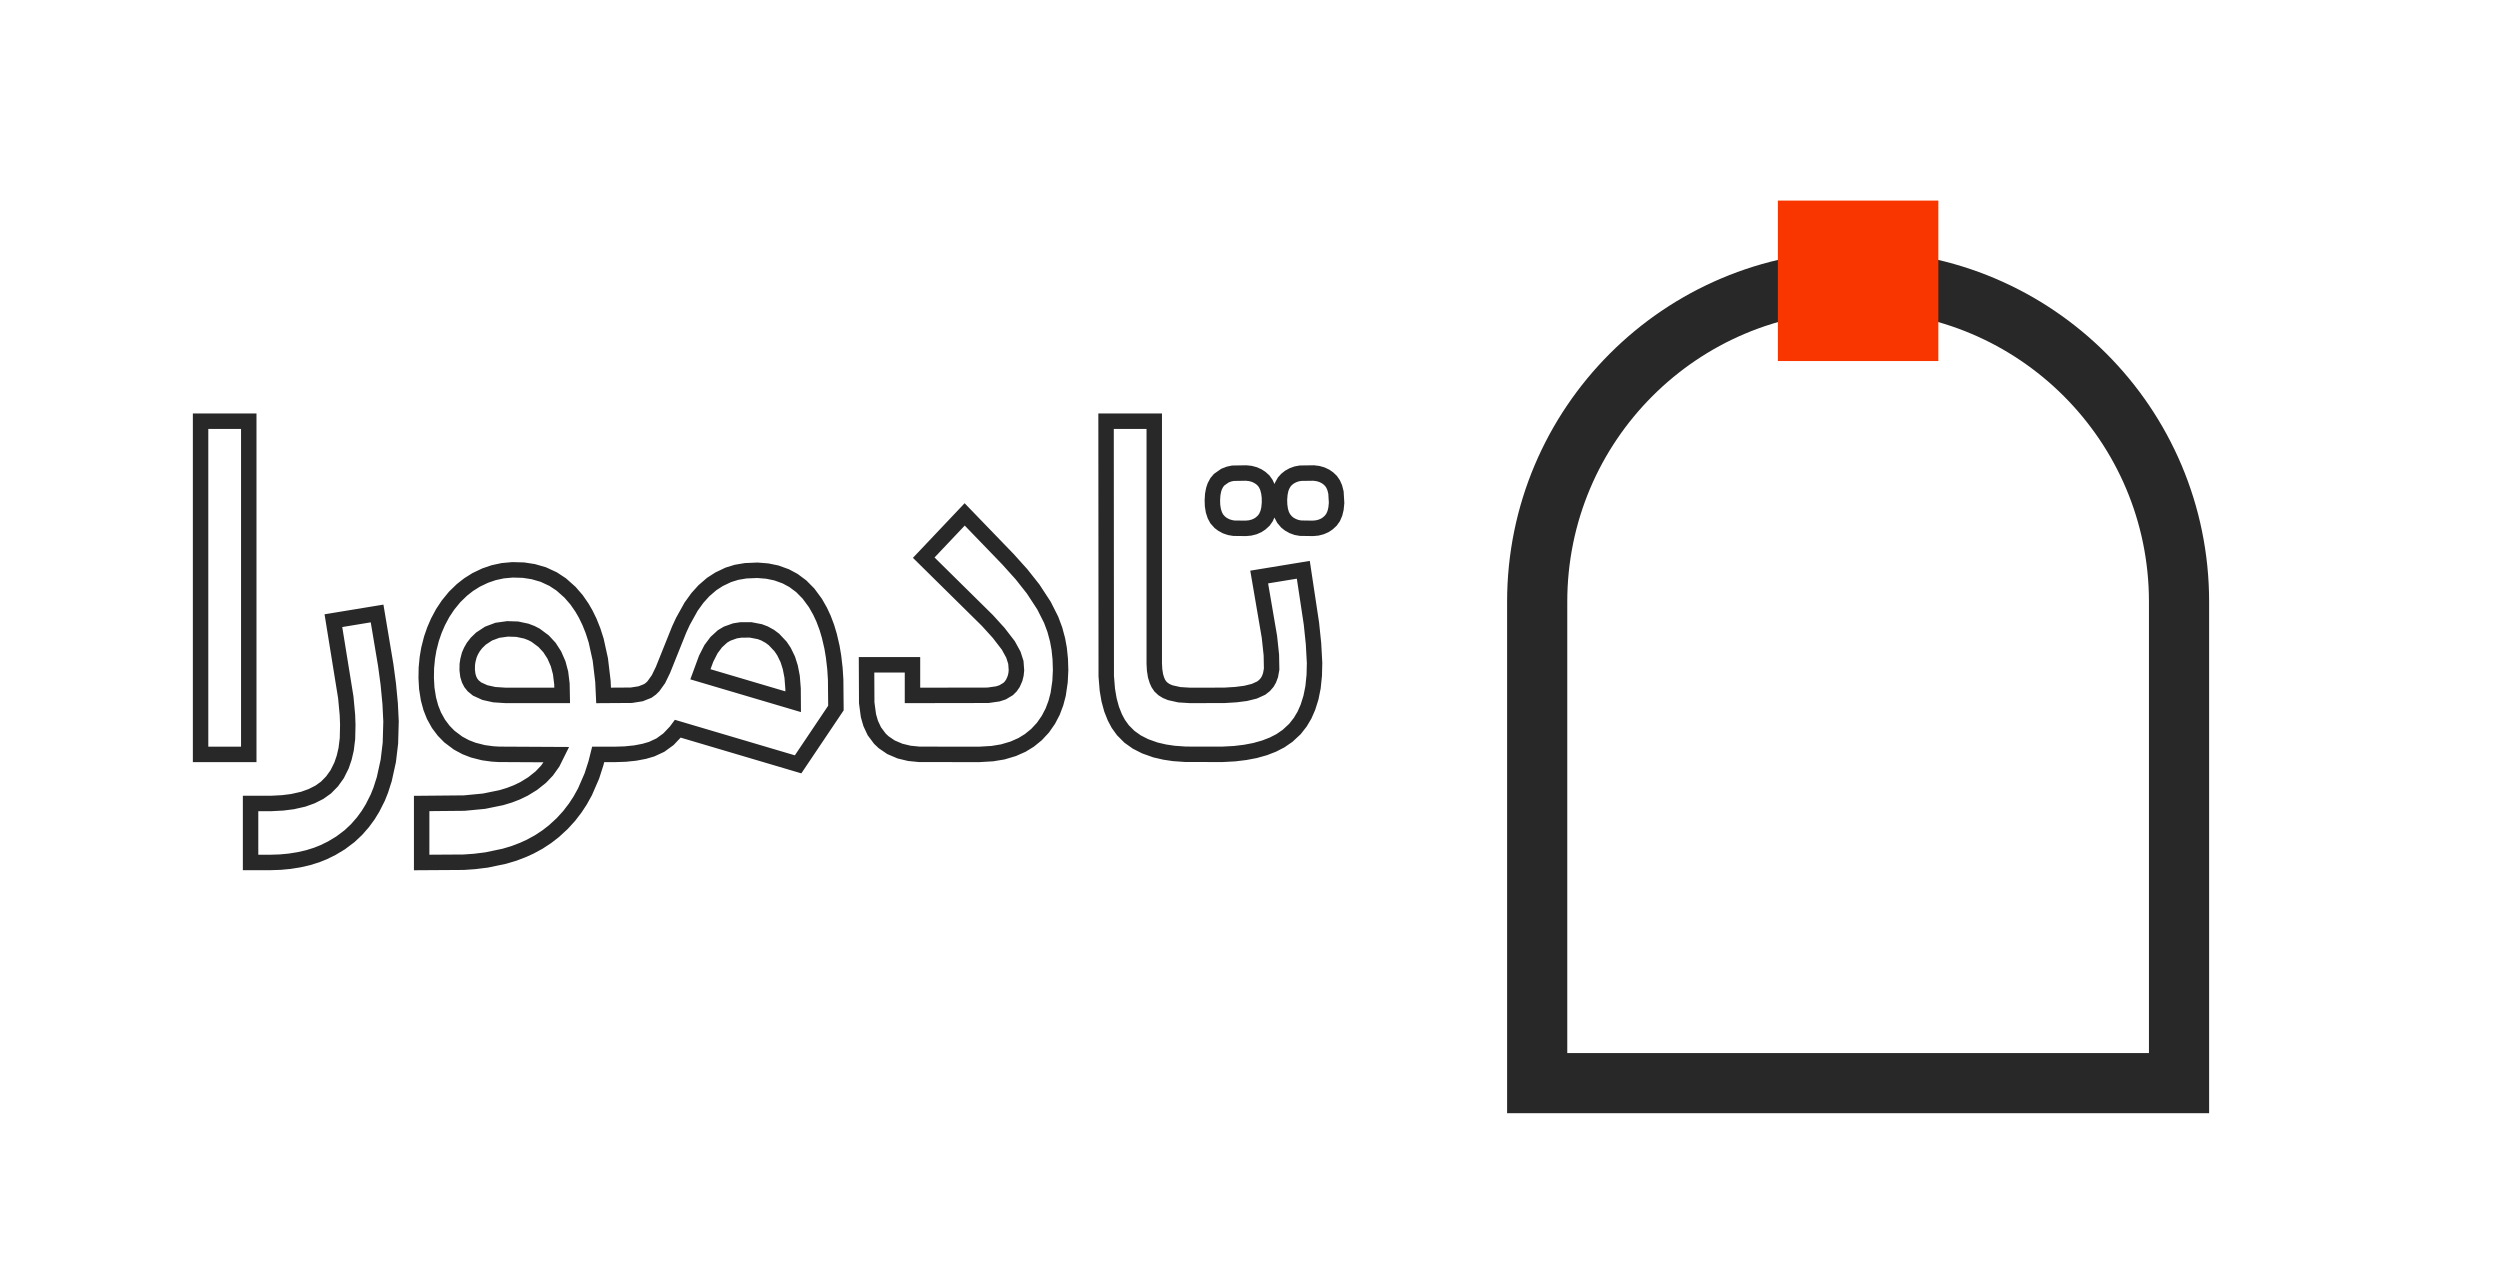
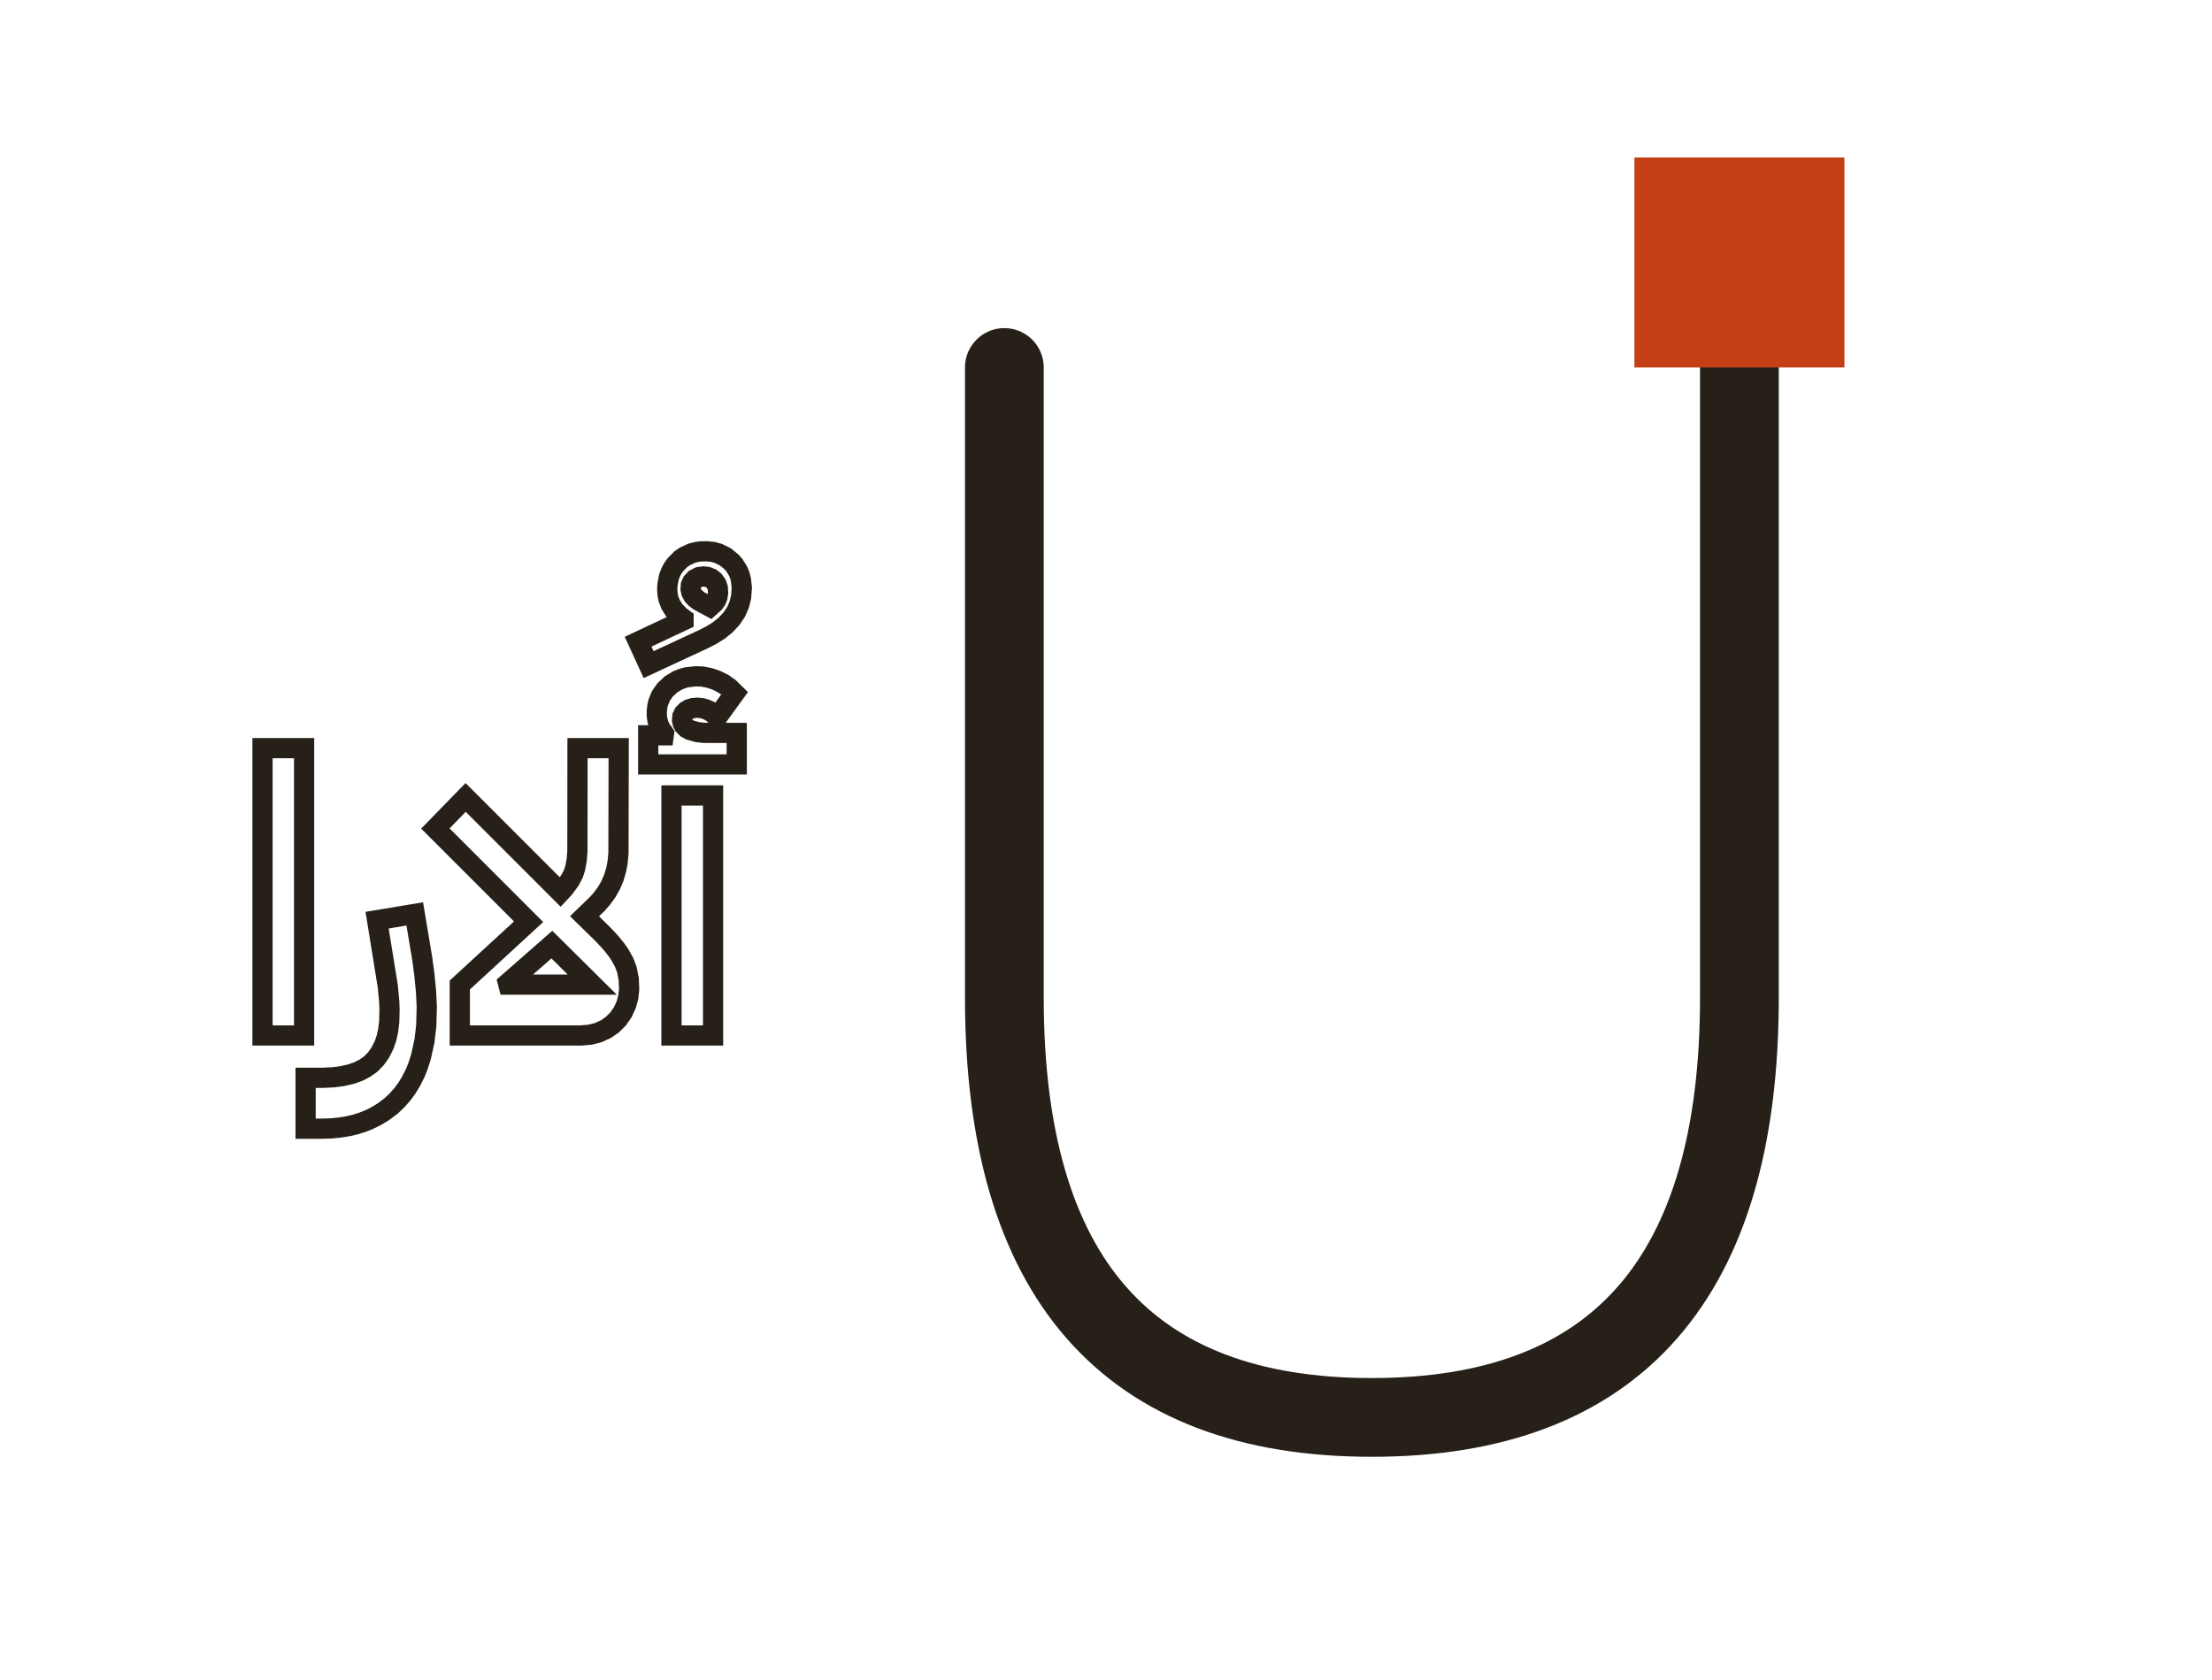
- <svg xmlns="http://www.w3.org/2000/svg" viewBox="0 0 62.32 32" role="img" aria-label="تادمورا">
+ <svg xmlns="http://www.w3.org/2000/svg" viewBox="0 0 42.13 32" role="img" aria-label="أُلارا">
  <g transform="translate(4.34 9.84) scale(0.11)">
-     <path d="M230.28 68.14L227.82 67.99L225.76 67.53L224.87 67.16L224.13 66.7L223.49 66.1L223.06 65.46L222.73 64.74L222.41 63.7L222.2 62.37L222.12 60.91L222.12 6L211.2 6L211.24 63.78L211.49 66.86L211.88 69.14L212.46 71.27L213.2 73.13L213.98 74.59L215.01 76.02L216.49 77.51L218.18 78.71L220.07 79.67L222.4 80.5L224.53 80.99L226.56 81.29L229.24 81.48L237.59 81.49L240.35 81.34L242.74 81.05L244.95 80.63L247.12 80.02L249 79.29L250.7 78.42L252.34 77.29L254.01 75.74L255.22 74.19L256.16 72.61L256.95 70.81L257.63 68.64L258.1 66.31L258.38 63.59L258.45 60.79L258.21 56.4L257.74 51.88L255.9 39.67L245.9 41.31L248.22 54.87L248.66 58.99L248.72 62.19L248.47 63.56L248.12 64.49L247.72 65.19L247.11 65.89L246.36 66.48L244.8 67.19L242.82 67.68L240.63 67.96L238.02 68.12ZM16.92 6L6 6L6 81.51L16.92 81.51ZM242.86 30.28L243.84 30.19L244.75 29.96L245.57 29.6L246.24 29.16L246.94 28.52L247.45 27.79L247.86 26.86L248.11 25.82L248.24 24.51L248.22 23.22L248.08 22.1L247.8 21.02L247.4 20.15L246.91 19.46L246.28 18.89L245.61 18.45L244.79 18.08L243.89 17.84L242.92 17.74L239.95 17.79L239.08 17.97L238.14 18.33L236.84 19.24L236.3 19.88L235.84 20.74L235.58 21.51L235.37 22.61L235.29 23.93L235.33 25.13L235.52 26.31L235.85 27.32L236.29 28.14L236.98 28.91L237.62 29.39L238.41 29.81L239.28 30.1L240.17 30.25ZM258.07 30.28L259.05 30.19L259.95 29.96L260.78 29.6L261.44 29.16L262.14 28.52L262.66 27.79L263.06 26.86L263.31 25.82L263.44 24.51L263.3 22.16L263.02 21.07L262.65 20.23L262.17 19.53L261.56 18.95L260.91 18.5L260.09 18.11L259.2 17.86L258.23 17.74L255.26 17.78L254.38 17.94L253.52 18.25L252.74 18.68L252.11 19.18L251.58 19.77L251.08 20.66L250.81 21.41L250.6 22.44L250.49 23.79L250.53 25.01L250.7 26.2L251.01 27.23L251.45 28.06L252.11 28.84L252.74 29.34L253.52 29.77L254.38 30.08L255.26 30.24ZM182.41 81.51L185.44 81.33L187.79 80.94L190.15 80.24L192.16 79.35L193.82 78.33L195.43 77.02L196.9 75.44L198.13 73.67L199.1 71.81L199.83 69.87L200.35 67.89L200.77 65.03L200.9 62.41L200.82 59.92L200.58 57.59L200.21 55.55L199.59 53.24L198.75 50.99L197.13 47.78L194.68 44.03L192.05 40.7L188.97 37.28L179.16 27.12L169.88 36.92L184.31 51.16L186.87 53.98L189.05 56.81L190.2 58.91L190.76 60.66L190.89 62.44L190.79 63.4L190.56 64.33L190.09 65.39L189.59 66.11L189.01 66.69L187.75 67.44L186.68 67.79L184.45 68.11L167.33 68.14L167.33 61.2L156.92 61.2L156.96 69.81L157.35 72.73L157.86 74.49L158.68 76.25L159.94 77.94L160.78 78.74L162.47 79.89L164.51 80.76L166.63 81.27L168.86 81.49ZM99.82 81.51L102.25 81.43L104.5 81.2L106.54 80.81L108.22 80.32L110.2 79.4L112.03 78.07L113.7 76.31L114.16 75.69L141.41 83.76L149.98 71L149.92 64.58L149.76 62.05L149.45 59.38L149.09 57.21L148.49 54.63L147.92 52.72L147.18 50.75L146.38 49.04L145.33 47.19L143.76 45.06L142.13 43.41L140.36 42.09L138.61 41.15L136.47 40.38L134.42 39.96L132.18 39.78L129.53 39.89L127.46 40.24L125.61 40.81L123.49 41.82L121.82 42.9L120.06 44.42L118.59 46.05L117.16 48.03L115.31 51.36L114.47 53.18L110.79 62.35L109.76 64.47L108.62 66.06L108.06 66.61L107.34 67.13L105.72 67.77L103.62 68.1L97.33 68.14L97.18 64.94L96.59 59.99L95.64 55.68L94.93 53.47L94.14 51.49L93.28 49.72L92.44 48.26L91.21 46.48L89.73 44.77L87.73 42.99L85.89 41.78L83.67 40.75L81.39 40.09L79.17 39.75L76.69 39.68L74.48 39.88L72.44 40.32L70.48 40.99L68.45 41.96L66.72 43.05L65.24 44.21L63.58 45.82L62.07 47.67L60.88 49.46L59.8 51.48L58.99 53.36L58.32 55.3L57.72 57.66L57.39 59.61L57.17 61.89L57.13 64.18L57.26 66.54L57.64 68.94L58.19 70.96L58.89 72.73L59.91 74.57L61.09 76.14L62.38 77.46L64.35 78.94L66.08 79.87L67.78 80.53L70.09 81.12L72.14 81.4L73.6 81.49L86.69 81.56L85.79 83.37L84.5 85.18L83.1 86.65L81.24 88.13L79.28 89.33L77.66 90.11L76 90.75L74.16 91.31L70.24 92.11L65.75 92.54L56.1 92.63L56.1 106L65.63 105.94L68.06 105.77L70.83 105.43L74.87 104.58L77.01 103.94L79.08 103.15L80.7 102.41L82.61 101.37L84.44 100.17L86.08 98.9L87.95 97.18L89.53 95.45L90.93 93.62L92.01 91.97L93.11 89.99L94.67 86.4L95.6 83.51L96.1 81.51ZM21.64 106L24.05 105.92L26.19 105.72L28.43 105.36L30.36 104.91L32.29 104.31L33.91 103.66L35.72 102.77L37.72 101.57L39.75 100.04L41.34 98.55L42.79 96.89L43.99 95.25L44.98 93.63L46.15 91.31L46.83 89.61L47.63 87.11L48.54 82.97L49.02 78.96L49.16 74.04L48.96 69.97L48.54 65.59L47.96 61.27L46 49.57L36.1 51.2L38.91 68.6L39.28 72.57L39.36 74.8L39.29 77.92L38.99 80.34L38.54 82.26L37.94 84.02L36.96 85.99L35.8 87.61L34.42 89.02L32.92 90.09L31.18 90.97L29.26 91.66L26.82 92.21L24.6 92.49L21.91 92.63L17.33 92.63L17.33 106ZM75.16 68.14L72.56 67.97L70.44 67.5L68.66 66.69L67.79 65.98L67.24 65.29L66.87 64.57L66.57 63.61L66.42 62.39L66.44 61.14L66.58 60.19L66.89 58.99L67.27 58.11L67.8 57.18L68.53 56.24L69.54 55.26L71.26 54.13L73.26 53.38L75.57 53.06L77.76 53.13L79.82 53.57L80.97 54.01L81.92 54.5L83.74 55.85L85.07 57.29L86.16 58.98L87.03 60.97L87.58 63.03L87.89 65.53L87.94 68.14ZM119.27 63.35L120.57 59.82L121.67 57.66L122.87 56.06L124.29 54.76L125.34 54.14L127.1 53.51L128.43 53.3L130.64 53.29L132.73 53.69L133.79 54.09L134.99 54.75L135.94 55.46L137.43 57.04L138.21 58.2L139.07 59.97L139.64 61.77L140.06 63.93L140.27 66.62L140.29 69.57Z" fill="none" stroke="#282828" stroke-width="3.5" stroke-linejoin="miter" />
+     <path d="M82.26 21.27L83.68 20.55L85 19.73L86.21 18.75L87.24 17.63L88.01 16.47L88.54 15.25L88.87 13.92L88.99 12.34L88.83 10.91L88.64 10.18L88.34 9.44L87.69 8.4L87.19 7.84L86.14 6.98L84.92 6.38L84.03 6.13L82.97 6.01L81.92 6.03L81.14 6.13L80.31 6.35L79.07 6.93L78.44 7.37L77.46 8.37L77 9.03L76.68 9.65L76.36 10.49L76.11 11.86L76.07 12.66L76.14 13.53L76.3 14.29L76.66 15.22L77.31 16.26L78.22 17.2L78.9 17.7L78.9 17.97L71.03 21.67L72.85 25.64ZM82.33 15.01L81.55 14.58L80.99 14.15L80.55 13.68L80.24 13.11L80.12 12.57L80.17 11.87L80.41 11.33L80.88 10.83L81.59 10.47L82.37 10.37L83.04 10.45L83.66 10.7L84.18 11.11L84.6 11.69L84.82 12.32L84.88 13.19L84.78 13.88L84.59 14.4L84.21 14.95L83.47 15.62ZM88.11 37.47L82.43 37.45L81.3 37.33L80.02 36.97L79.45 36.65L78.96 36.17L78.75 35.76L78.64 35.26L78.69 34.62L78.95 34.09L79.39 33.65L79.89 33.36L80.56 33.16L81.29 33.1L82.08 33.18L82.69 33.34L83.33 33.62L83.94 34L84.75 34.72L87.75 30.59L86.8 29.66L85.81 28.96L84.59 28.35L83.39 27.94L82.11 27.7L80.99 27.66L79.42 27.84L78.76 28.02L77.92 28.34L76.73 29.06L75.7 30.03L74.98 31.06L74.51 32.2L74.37 32.8L74.27 33.68L74.27 34.48L74.38 35.28L74.63 36.12L74.91 36.72L75.51 37.58L75.47 37.88L72.78 37.88L72.78 42.92L88.11 42.92ZM61.19 89.86L62.74 89.72L64.11 89.37L65.46 88.76L66.58 87.98L67.57 86.99L68.38 85.82L68.98 84.51L69.33 83.23L69.48 81.87L69.41 80.13L69.09 78.47L68.62 77.22L67.88 75.88L67.18 74.88L66.19 73.67L64.95 72.35L61.75 69.21L63.99 67.05L64.8 66.12L65.64 64.96L66.29 63.8L66.84 62.52L67.25 61.1L67.48 59.88L67.63 58.31L67.67 40.1L60.54 40.1L60.52 57.95L60.4 59.47L60.15 60.83L59.84 61.82L59.26 62.95L58.2 64.39L57.58 65.05L41.17 48.64L35.93 54.02L52.07 70.16L40.16 81.12L40.16 89.86ZM13.2 40.1L6 40.1L6 89.86L13.2 89.86ZM84.01 48.3L76.81 48.3L76.81 89.86L84.01 89.86ZM16.31 106L17.89 105.95L19.3 105.81L20.78 105.58L22.06 105.28L23.32 104.88L24.39 104.46L25.59 103.87L26.91 103.08L28.25 102.07L29.29 101.09L30.25 100L31.04 98.91L31.69 97.85L32.46 96.32L32.91 95.2L33.44 93.55L34.04 90.82L34.35 88.18L34.44 84.94L34.31 82.25L34.03 79.37L33.65 76.52L32.36 68.81L25.84 69.89L27.69 81.35L27.94 83.97L27.99 85.44L27.94 87.49L27.74 89.09L27.45 90.35L27.05 91.51L26.4 92.81L25.64 93.88L24.73 94.81L23.74 95.51L22.6 96.1L21.33 96.55L19.72 96.91L18.26 97.1L16.49 97.19L13.46 97.19L13.46 106ZM48.57 81.05L48.5 80.78L56.1 74.12L63.09 81.05Z" fill="none" stroke="#262019" stroke-width="3.5" stroke-linejoin="miter" />
  </g>
-   <g transform="translate(30.319 0)">
-     <g fill="none" stroke="#282828" stroke-width="1.5" stroke-linejoin="miter">
-       <path d="M8 27L8 15A8 8 0 0 1 24 15L24 27Z" />
+   <g transform="translate(10.129 0)">
+     <g fill="none" stroke="#262019" stroke-width="1.5" stroke-linecap="round" stroke-linejoin="round">
+       <path d="M9 7L9 19Q9 27 16 27Q23 27 23 19L23 7" />
    </g>
-     <rect x="14" y="5" width="4" height="4" fill="#FA3600" />
+     <rect x="21" y="3" width="4" height="4" fill="#C43E16" />
  </g>
</svg>
